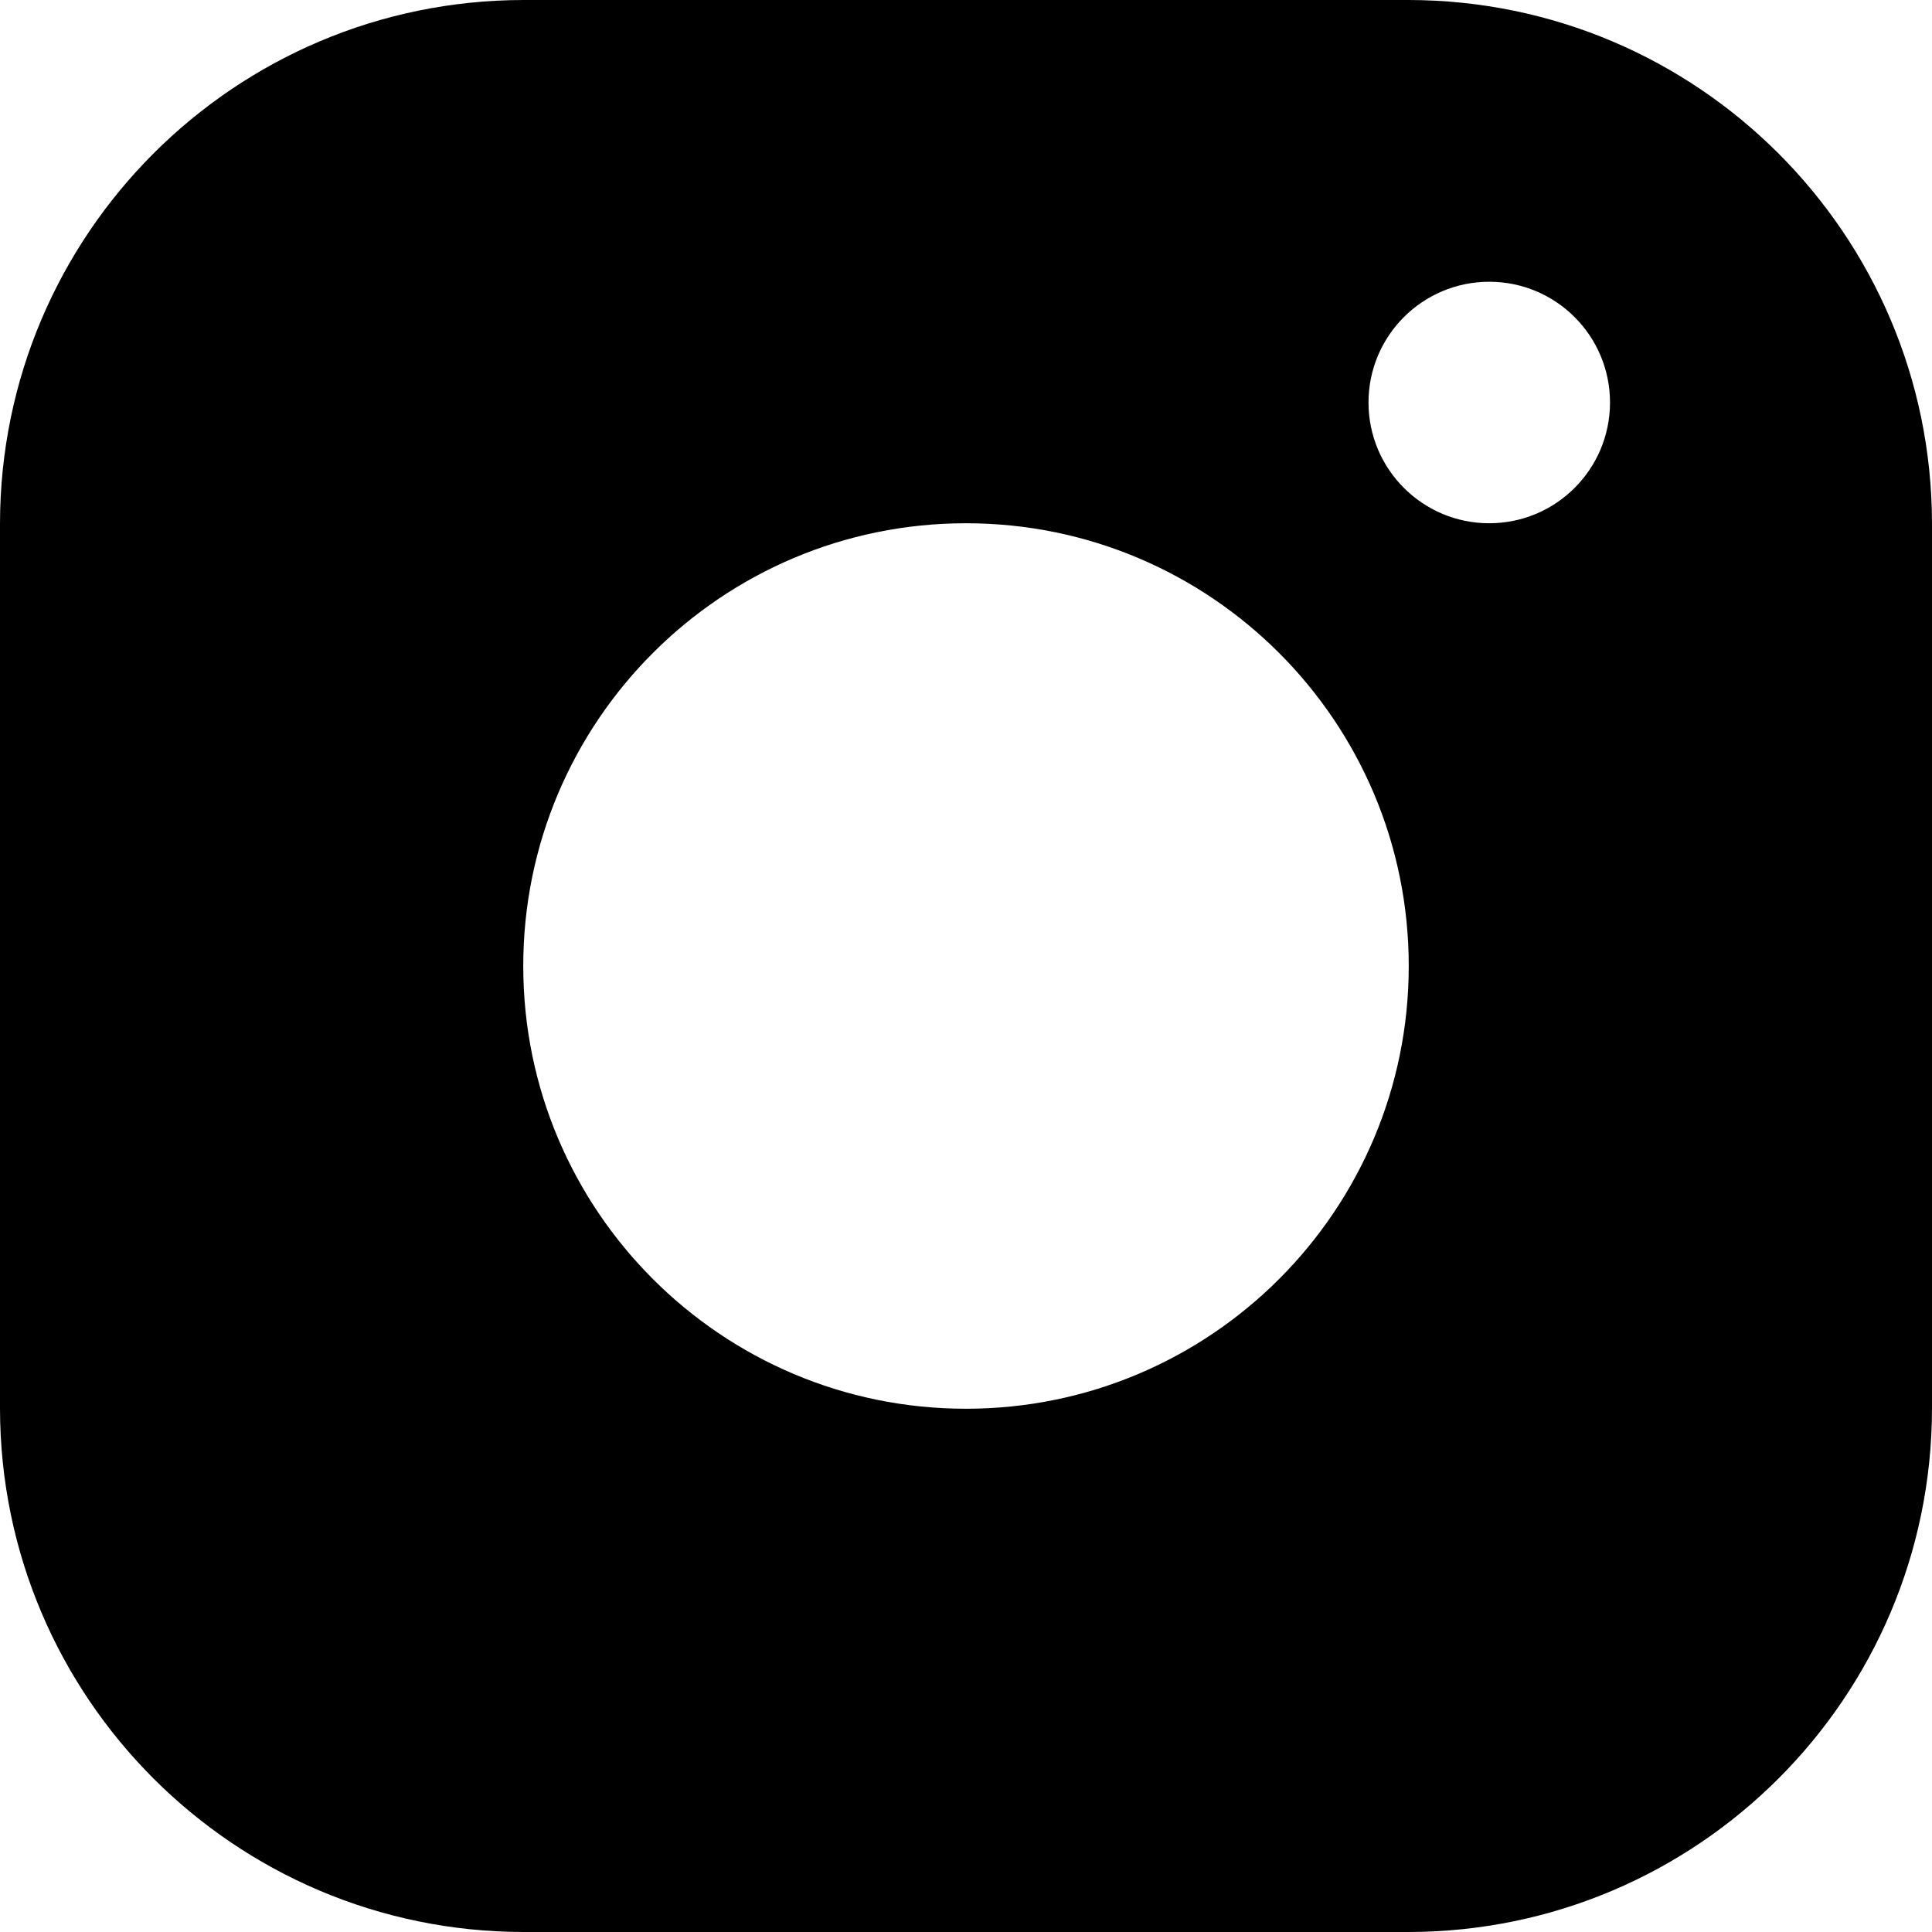
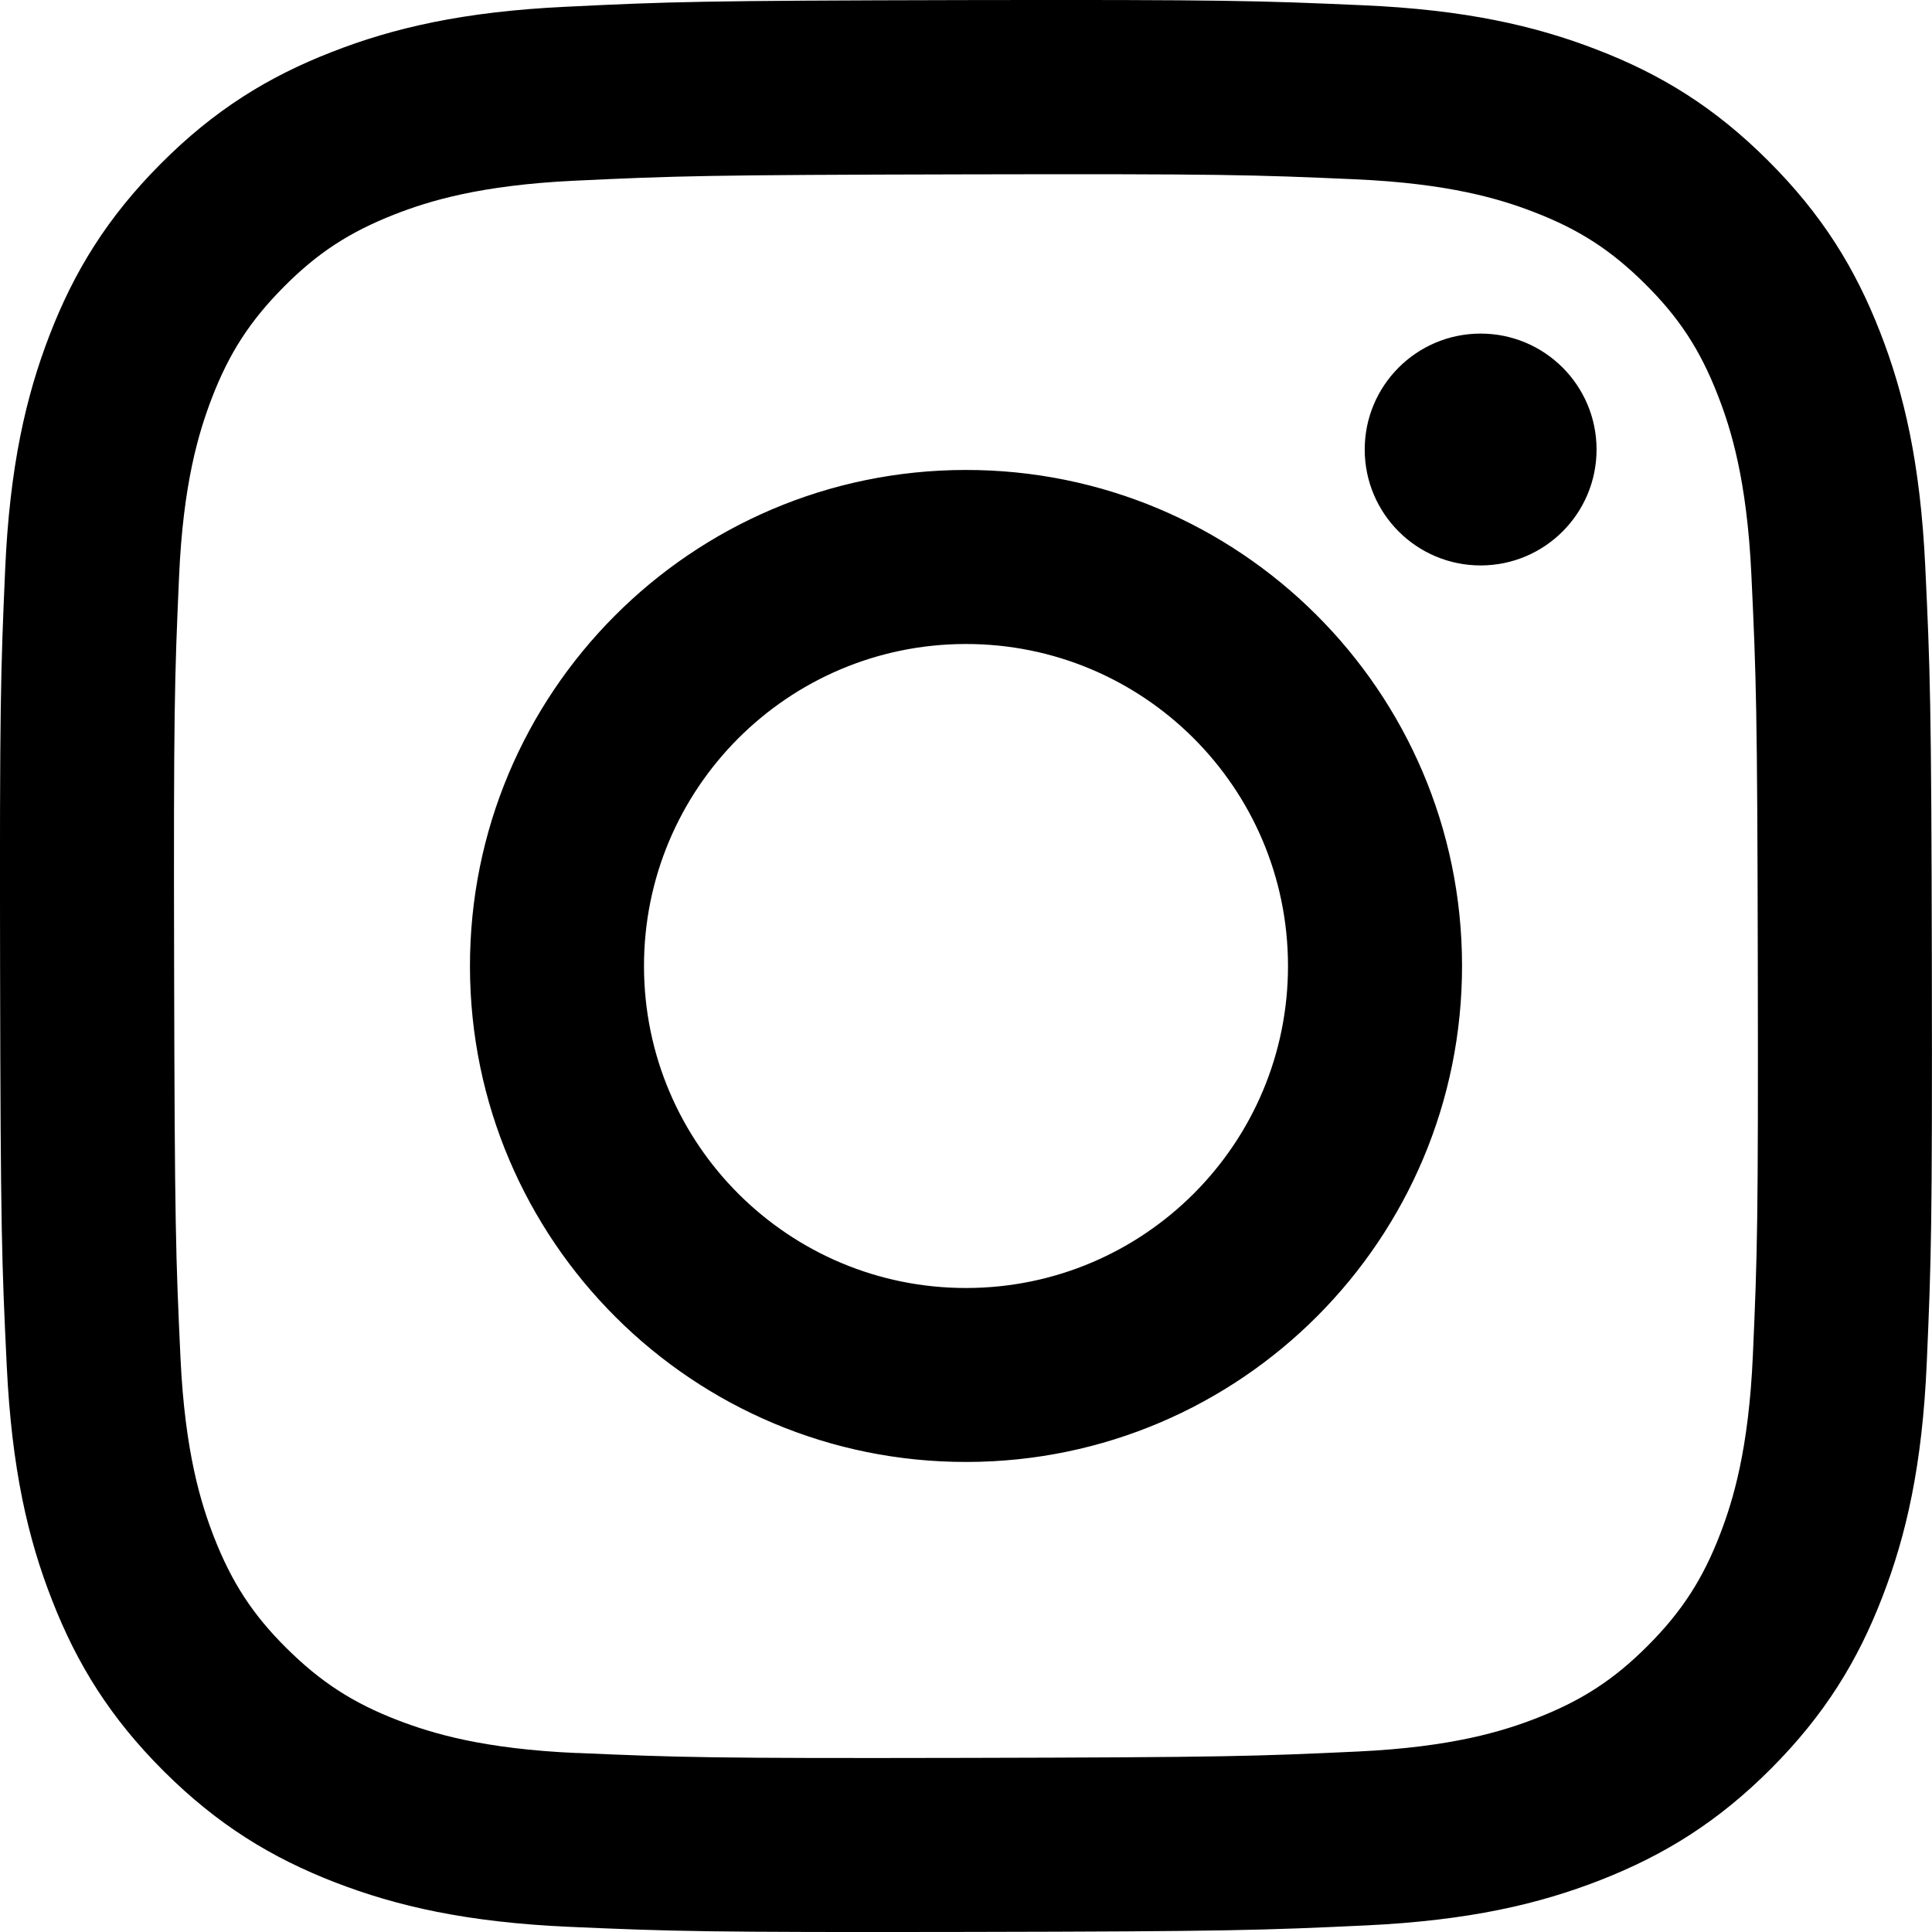
- <svg viewBox="0 0 140 140">
-   <path d="M102.083 0H37.917A37.975 37.975 0 000 37.917v64.166A37.975 37.975 0 0037.917 140h64.166A37.975 37.975 0 00140 102.083V37.917A37.975 37.975 0 00102.083 0zM70 102.083A32.083 32.083 0 11102.083 70 32.083 32.083 0 0170 102.083zm37.917-64.166a8.75 8.75 0 118.75-8.75 8.75 8.75 0 01-8.75 8.75z" />
+ <svg xmlns="http://www.w3.org/2000/svg" role="img" viewBox="0 0 24 24">
+   <path d="M7.03.084c-1.277.06-2.149.264-2.911.563-.789.307-1.458.72-2.123 1.388-.665.668-1.075 1.337-1.38 2.127-.295.764-.496 1.637-.552 2.914-.056 1.278-.069 1.688-.063 4.947.006 3.259.021 3.667.083 4.947.061 1.276.264 2.148.564 2.911.308.789.72 1.457 1.388 2.123.668.665 1.337 1.074 2.128 1.38.763.295 1.636.496 2.913.552 1.277.056 1.688.069 4.946.063 3.258-.006 3.668-.021 4.948-.081 1.28-.061 2.147-.265 2.91-.563.789-.309 1.458-.72 2.123-1.388.665-.668 1.075-1.338 1.379-2.128.296-.763.497-1.636.552-2.912.056-1.281.069-1.69.063-4.948-.006-3.258-.021-3.667-.082-4.947-.061-1.28-.264-2.149-.563-2.912-.308-.789-.72-1.457-1.388-2.123C21.298 1.33 20.628.921 19.838.617 19.074.321 18.202.12 16.924.065 15.647.009 15.236-.005 11.977.001 8.718.008 8.31.021 7.03.084m.14 21.693c-1.17-.051-1.805-.245-2.229-.408-.561-.216-.96-.477-1.382-.895-.422-.418-.681-.819-.9-1.378-.164-.423-.362-1.058-.417-2.228-.059-1.264-.072-1.644-.079-4.848-.007-3.204.005-3.583.061-4.848.05-1.169.246-1.805.408-2.228.216-.561.476-.96.895-1.382.419-.422.818-.681 1.378-.9.423-.165 1.058-.361 2.227-.417 1.266-.06 1.645-.072 4.848-.079 3.203-.007 3.583.005 4.849.061 1.169.051 1.805.244 2.228.408.561.216.96.475 1.382.895.422.419.682.818.9 1.379.165.422.362 1.056.417 2.226.06 1.266.074 1.645.08 4.848.006 3.203-.005 3.583-.061 4.848-.051 1.17-.245 1.806-.408 2.229-.216.56-.476.96-.895 1.381-.419.421-.818.681-1.378.9-.422.165-1.058.362-2.226.417-1.266.059-1.645.072-4.849.079-3.204.007-3.583-.006-4.848-.061M16.953 5.586A1.44 1.44 0 1 0 18.39 4.144a1.44 1.44 0 0 0-1.437 1.442M5.838 12.012c.007 3.403 2.771 6.156 6.173 6.149 3.403-.006 6.157-2.77 6.151-6.173-.006-3.403-2.771-6.157-6.174-6.15-3.403.007-6.156 2.771-6.15 6.174M8 12.008a4 4 0 1 1 4.008 3.992A4 4 0 0 1 8 12.008" />
</svg>
